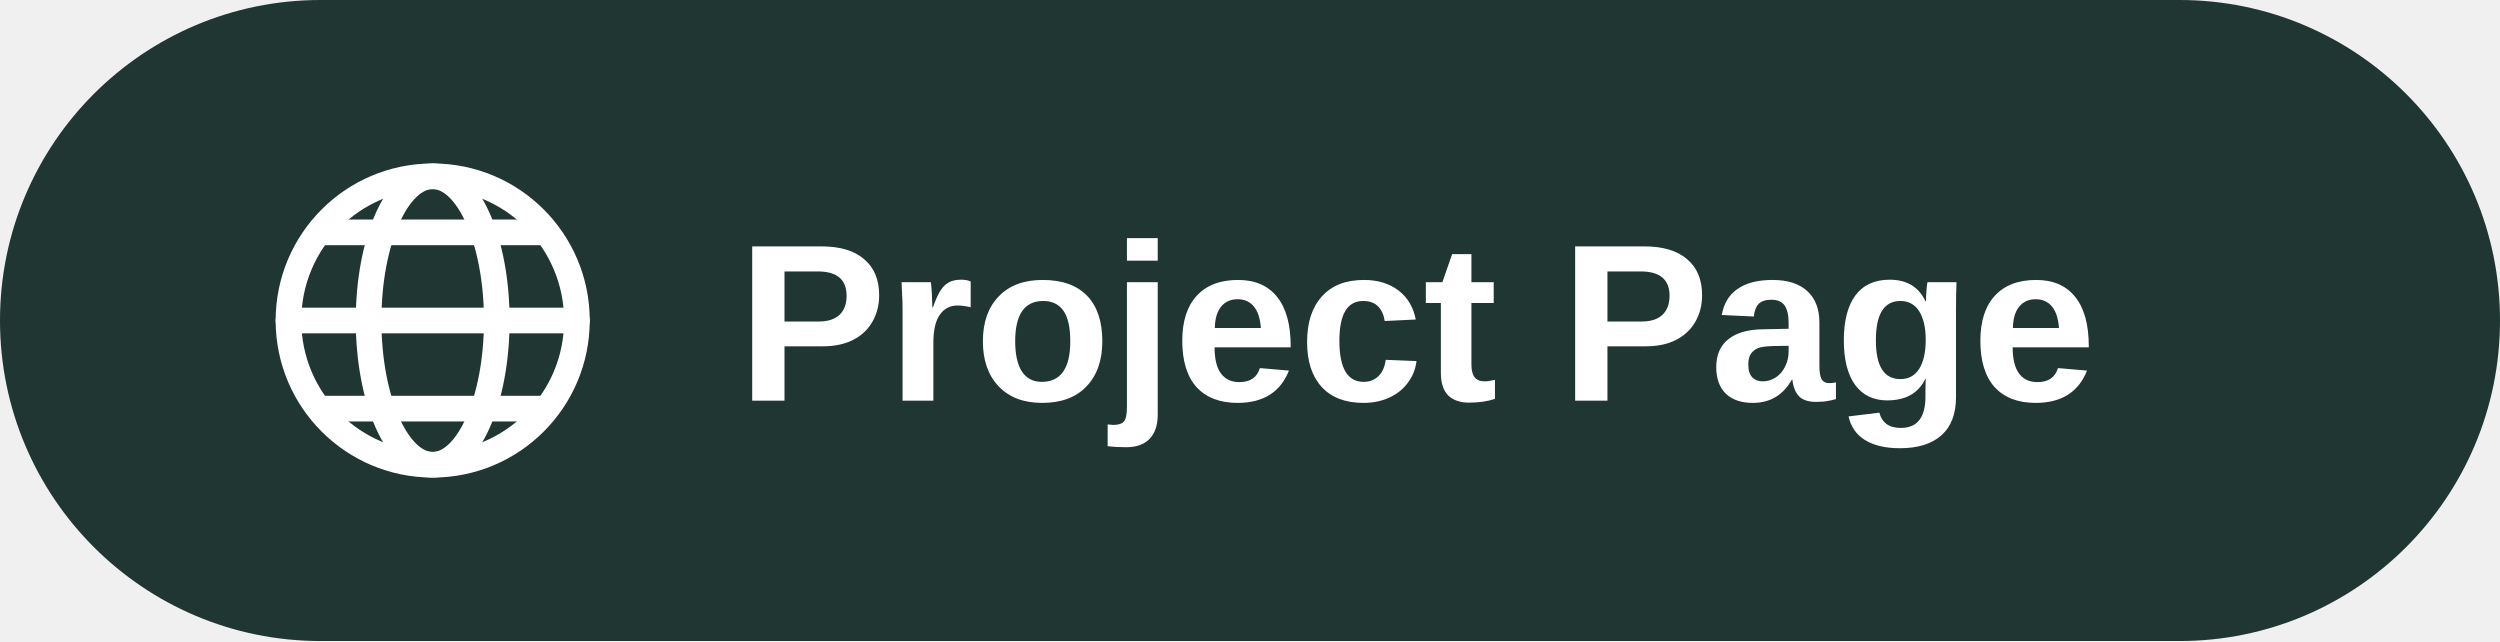
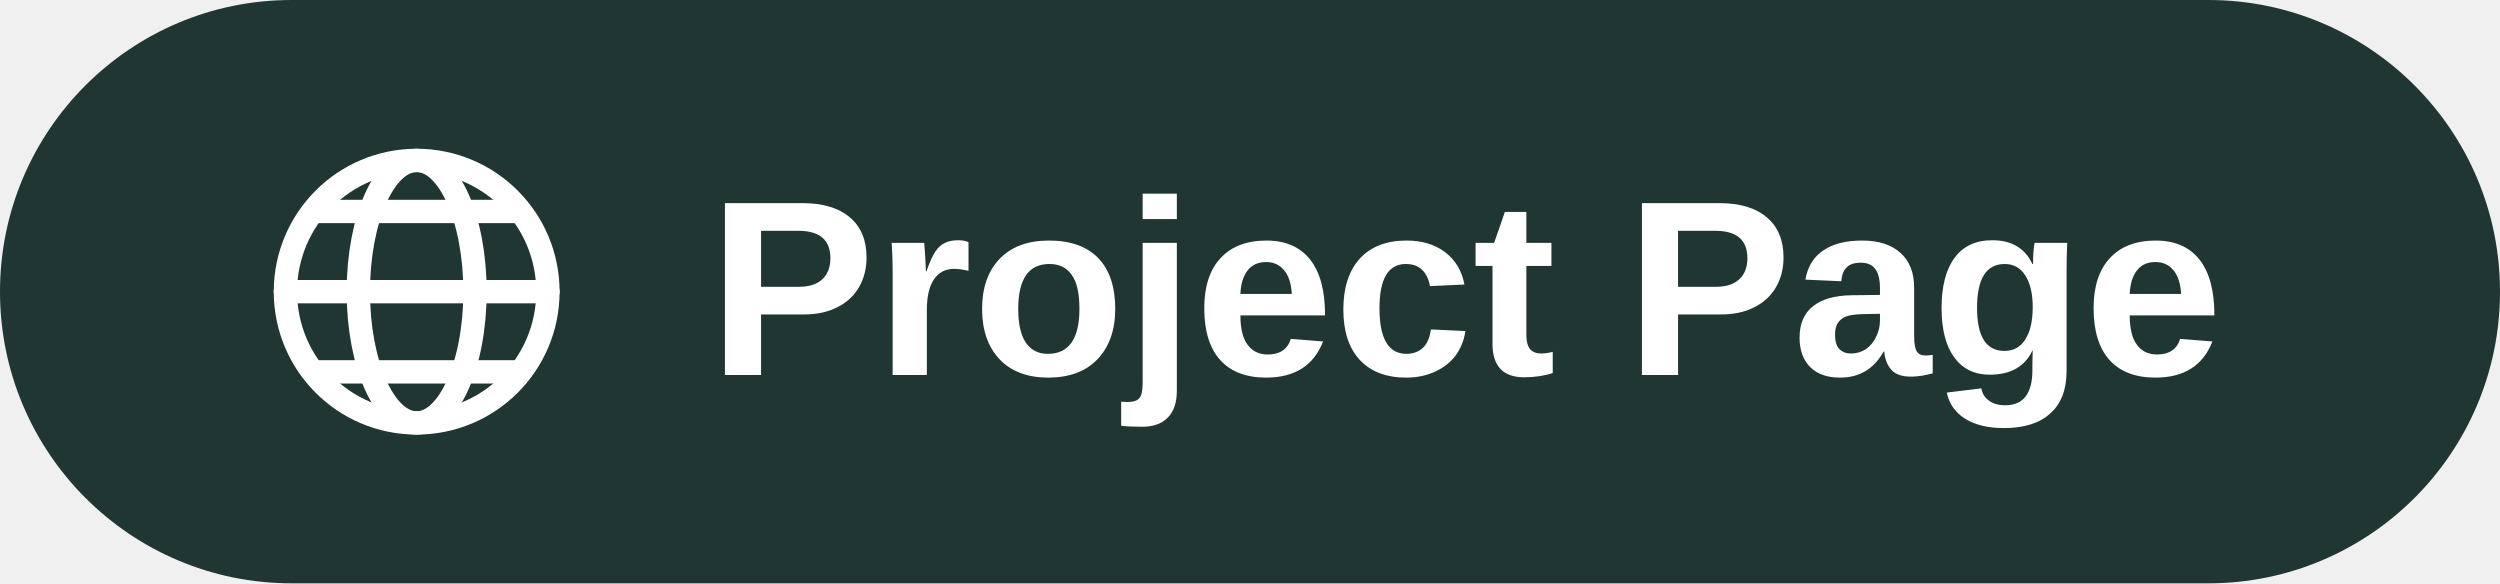
- <svg xmlns="http://www.w3.org/2000/svg" width="156" height="40" viewBox="0 0 156 40" role="img" aria-labelledby="title">
-   <rect width="156" height="40" rx="20" fill="#203632" />
-   <g transform="translate(17 10)" fill="none" stroke="#fff" stroke-width="1.6" stroke-linecap="round">
+ <svg xmlns="http://www.w3.org/2000/svg" width="120" height="28" viewBox="0 0 120 28" role="img" aria-labelledby="title">
+   <rect width="120" height="28" rx="14" fill="#203632" />
+   <g transform="translate(13 7) scale(.7)" fill="none" stroke="#fff" stroke-width="1.6" stroke-linecap="round">
    <circle cx="10" cy="10" r="9" />
    <ellipse cx="10" cy="10" rx="4" ry="9" />
    <path d="M1 10h18M3 4.5h14M3 15.5h14" />
  </g>
-   <text x="46" y="25" fill="#fff" font-family="Arial, Helvetica, sans-serif" font-size="14" font-weight="600">Project Page</text>
+   <text x="34" y="18" fill="#fff" font-family="Arial, Helvetica, sans-serif" font-size="12" font-weight="600">Project Page</text>
</svg>
